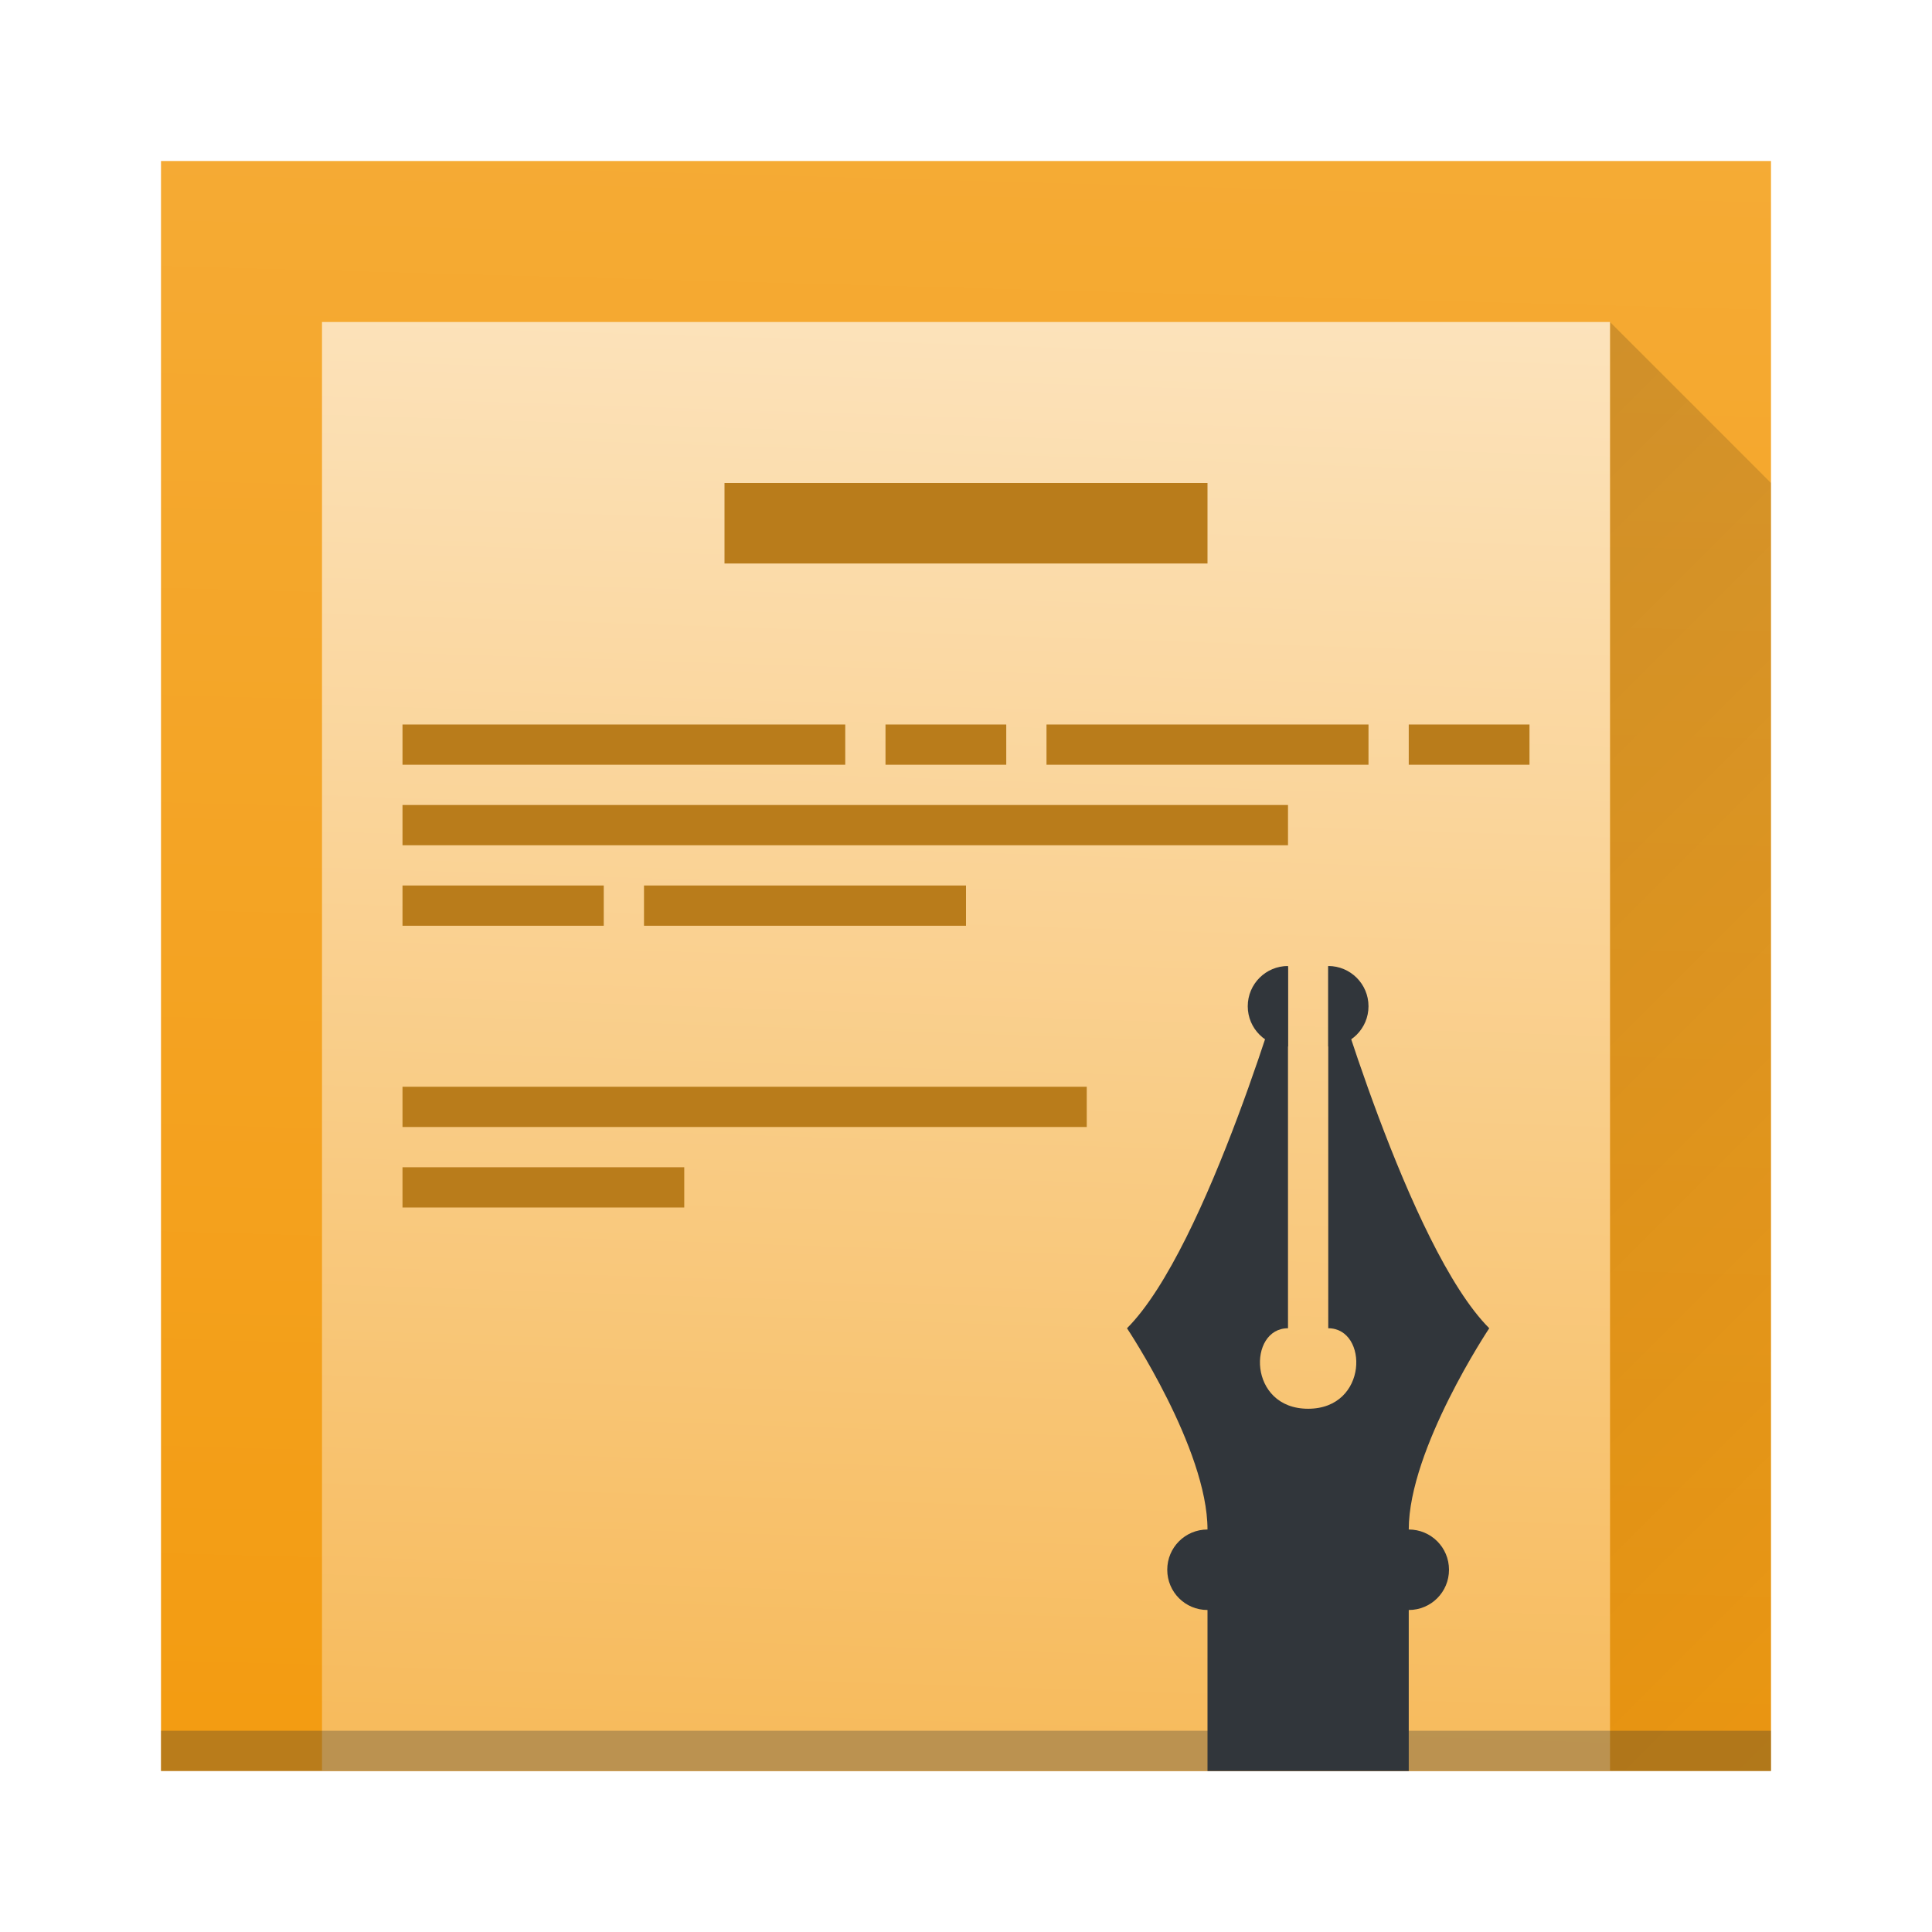
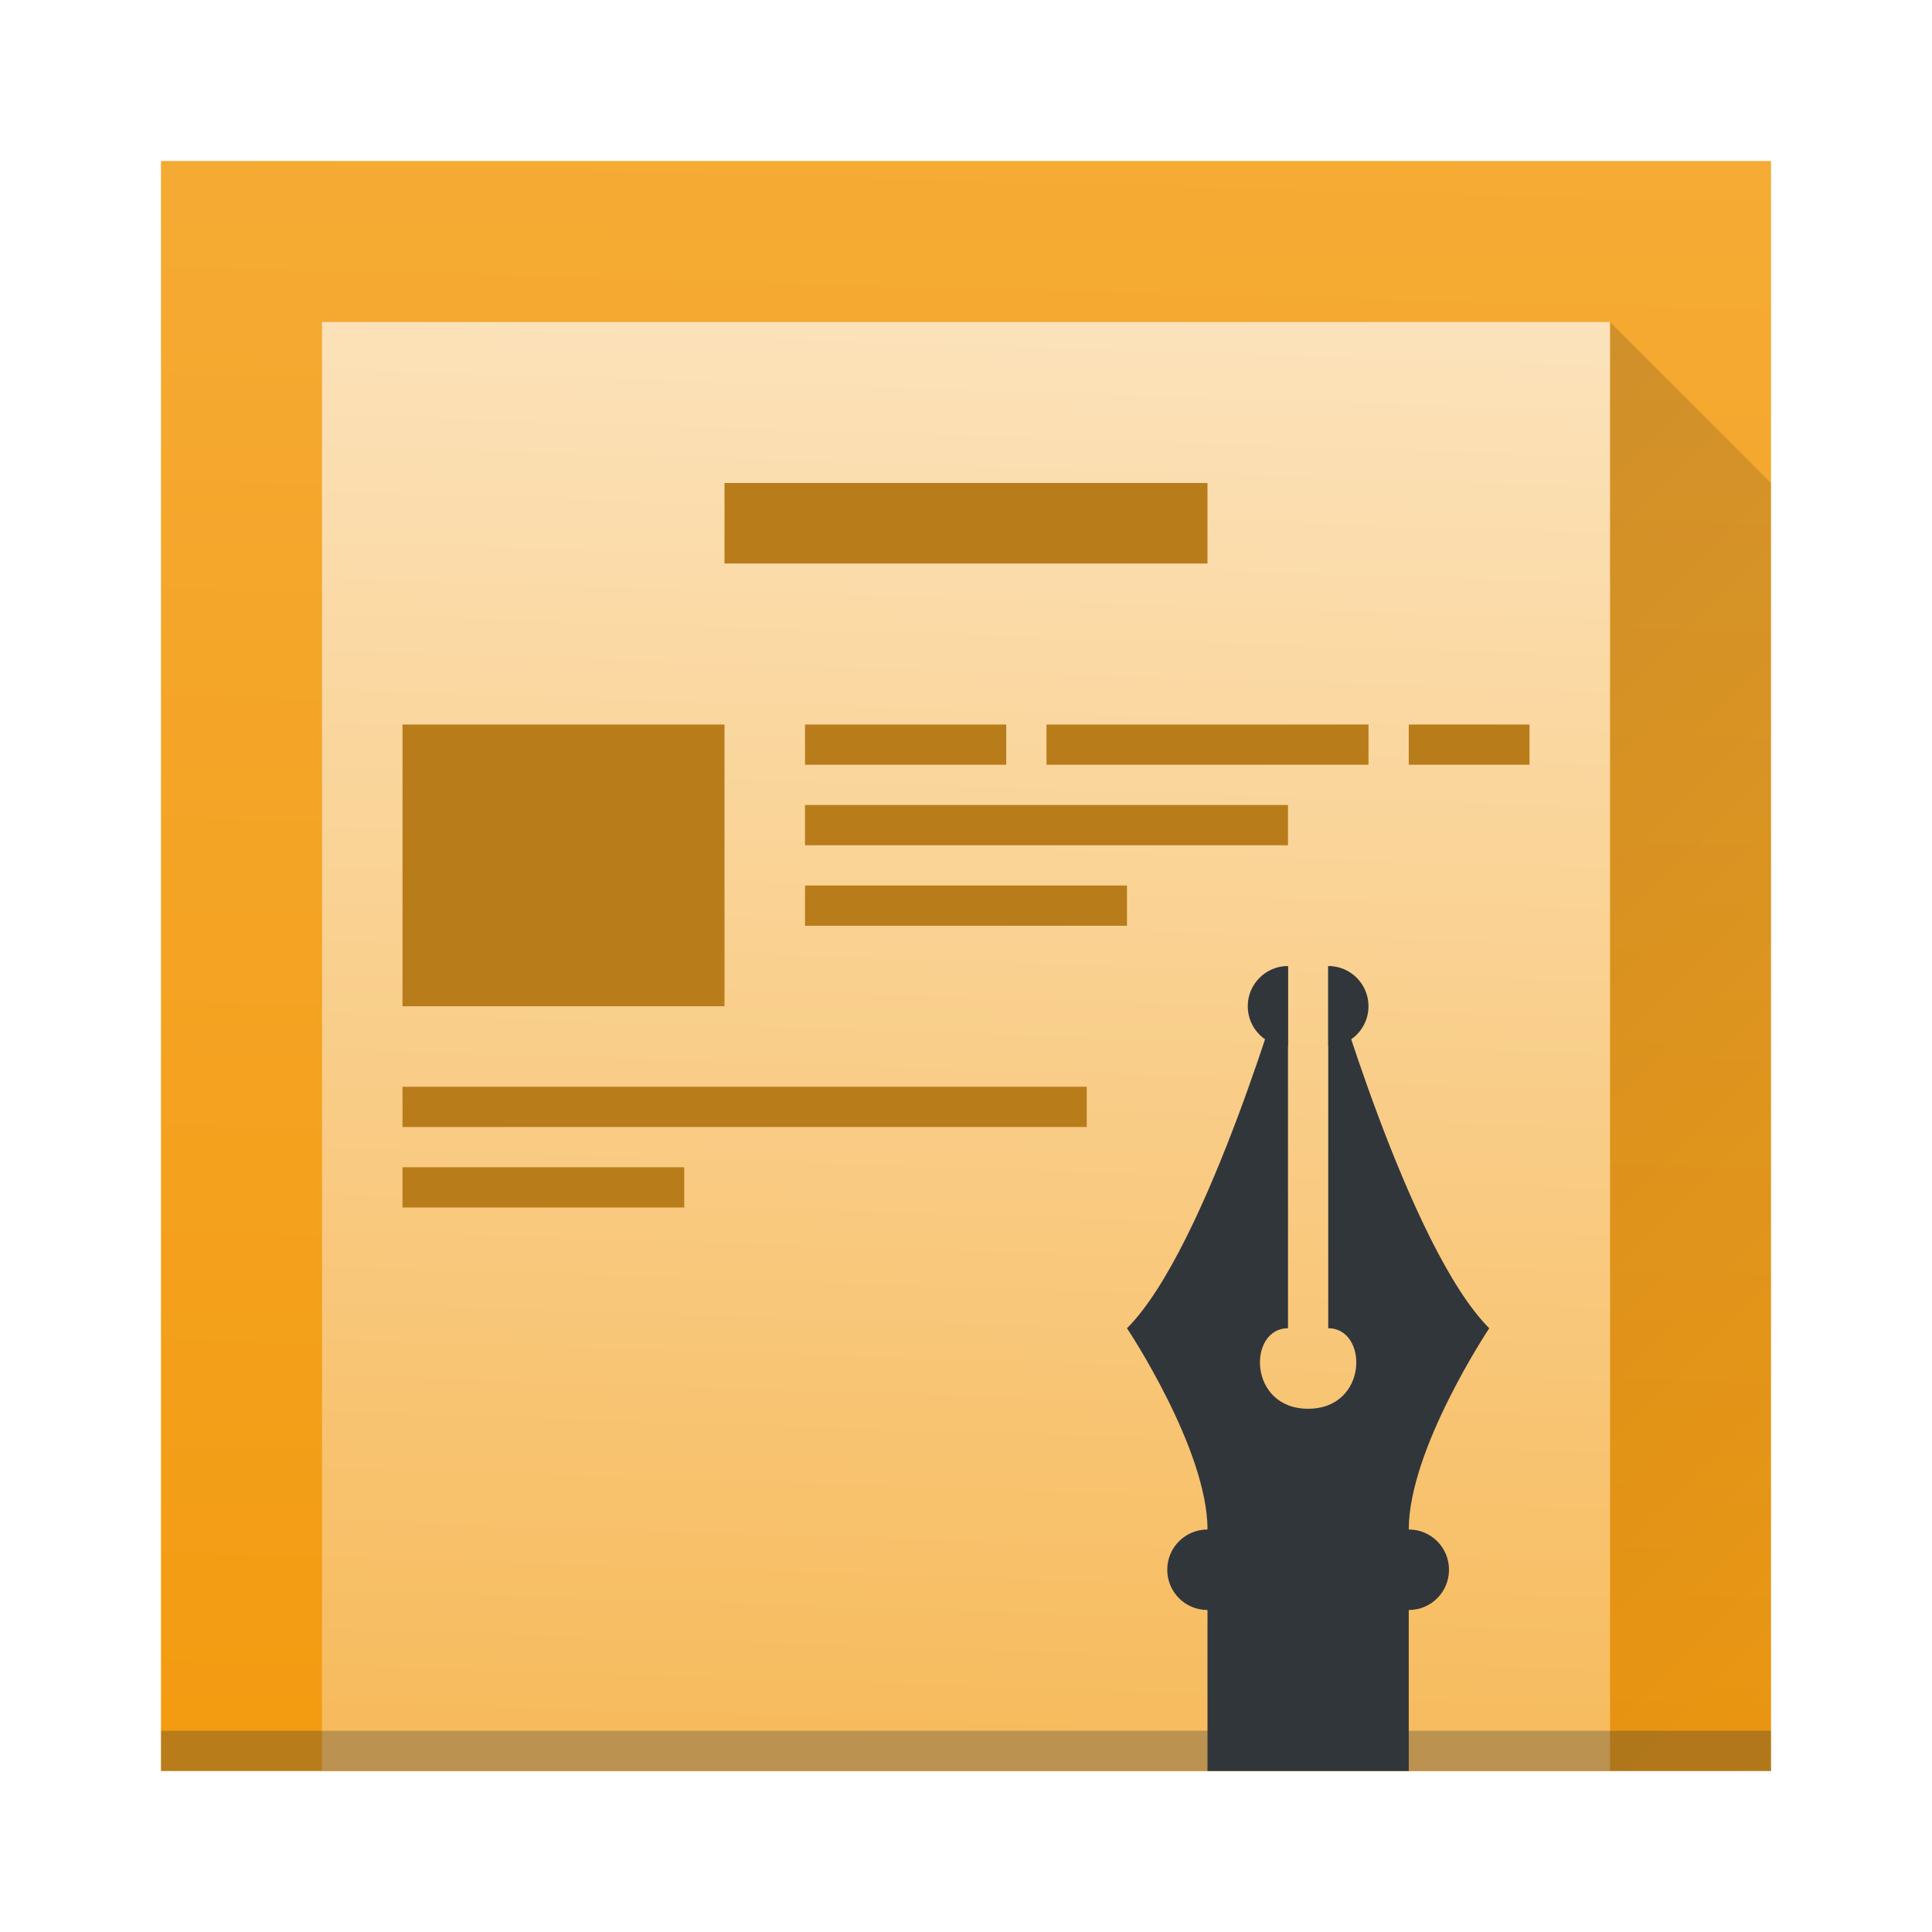
<svg xmlns="http://www.w3.org/2000/svg" xmlns:xlink="http://www.w3.org/1999/xlink" width="48px" height="48px" id="svg2985" version="1.1">
  <defs id="defs2987">
-     <linearGradient id="linearGradient4501">
-       <stop id="stop4503" offset="0" style="stop-color:#f67400;stop-opacity:1;" />
-       <stop id="stop4505" offset="1" style="stop-color:#ed1515;stop-opacity:1;" />
-     </linearGradient>
-     <linearGradient id="linearGradient4491">
-       <stop style="stop-color:#212329;stop-opacity:1;" offset="0" id="stop4493" />
-       <stop style="stop-color:#31363b;stop-opacity:1;" offset="1" id="stop4495" />
-     </linearGradient>
-     <linearGradient y2="561.69" x2="414.098" y1="539.087" x1="390.878" gradientTransform="matrix(1.171313,0,0,1.171313,-442.4661,-613.1772)" gradientUnits="userSpaceOnUse" id="linearGradient3097" xlink:href="#linearGradient4227-4" />
-     <linearGradient id="linearGradient4227-4">
-       <stop id="stop4229-6" offset="0" style="stop-color:#292c2f;stop-opacity:1" />
-       <stop id="stop4231-9" offset="1" style="stop-color:#000000;stop-opacity:0;" />
-     </linearGradient>
    <linearGradient xlink:href="#linearGradient4428" id="linearGradient4371-1" x1="29.062" y1="13.634" x2="29.01" y2="1.499" gradientUnits="userSpaceOnUse" gradientTransform="matrix(-0.7950082,-0.01269411,0.0033851,2.966623,43.05814,3.020705)" />
    <linearGradient id="linearGradient4428">
      <stop id="stop4430" offset="0" style="stop-color:#f7bb5d;stop-opacity:1" />
      <stop id="stop4432" offset="1" style="stop-color:#fce3bc;stop-opacity:1" />
    </linearGradient>
    <linearGradient id="linearGradient4300-7">
      <stop style="stop-color:#f39c12;stop-opacity:1" offset="0" id="stop4302-4" />
      <stop style="stop-color:#f5ab35;stop-opacity:1" offset="1" id="stop4304-1" />
    </linearGradient>
    <linearGradient xlink:href="#linearGradient4300-7" id="linearGradient4371-1-70" x1="29.062" y1="13.634" x2="29.01" y2="1.499" gradientUnits="userSpaceOnUse" gradientTransform="matrix(-0.9937603,-0.01410457,0.00423137,3.296248,47.82267,-1.53255)" />
    <linearGradient xlink:href="#linearGradient4279" id="linearGradient4285" x1="10" y1="20" x2="46" y2="56" gradientUnits="userSpaceOnUse" />
    <linearGradient id="linearGradient4279">
      <stop style="stop-color:#000000;stop-opacity:1;" offset="0" id="stop4281" />
      <stop style="stop-color:#000000;stop-opacity:0;" offset="1" id="stop4283" />
    </linearGradient>
  </defs>
  <g id="layer1">
    <path id="rect4174-4-7-4" d="M 4,4 44,4 44,44 4,44 Z" style="opacity:1;fill:url(#linearGradient4371-1-70);fill-opacity:1;stroke:none;stroke-width:2;stroke-linecap:round;stroke-linejoin:bevel;stroke-miterlimit:4;stroke-dasharray:none;stroke-opacity:1" />
    <path style="opacity:0.2;fill:url(#linearGradient4285);fill-opacity:1;fill-rule:evenodd;stroke:none;stroke-width:1px;stroke-linecap:butt;stroke-linejoin:miter;stroke-opacity:1" d="m 40,44 0,-36 4,4 0,32 z" id="path4277" />
    <path id="rect4174-4-7" d="M 8,8 40,8 40,44 8,44 Z" style="opacity:1;fill:url(#linearGradient4371-1);fill-opacity:1;stroke:none;stroke-width:2;stroke-linecap:round;stroke-linejoin:bevel;stroke-miterlimit:4;stroke-dasharray:none;stroke-opacity:1" />
    <rect y="43" x="4" height="1" width="40" id="rect4169-4-5" style="fill:#2e3132;fill-opacity:0.294;stroke:none" />
    <path style="opacity:1;fill:#31363b;fill-opacity:1;stroke:none;stroke-width:2;stroke-linecap:round;stroke-linejoin:bevel;stroke-miterlimit:4;stroke-dasharray:none;stroke-opacity:1" d="M 32 24 C 32 24 30 31 28 33 C 28 33 30 36 30 38 C 29.446 38 29 38.446 29 39 C 29 39.554 29.446 40 30 40 L 30 44 L 35 44 L 35 40 C 35.554 40 36 39.554 36 39 C 36 38.446 35.554 38 35 38 C 35 36 37 33 37 33 C 35 31 33 24 33 24 L 33 33 C 34 33 34 35 32.5 35 C 31 35 31 33 32 33 L 32 24 z " id="rect4267" />
    <path style="opacity:1;fill:#31363b;fill-opacity:1;stroke:none;stroke-width:2;stroke-linecap:round;stroke-linejoin:bevel;stroke-miterlimit:4;stroke-dasharray:none;stroke-opacity:1" d="m 32,24 a 1,1 0 0 0 -1,1 1,1 0 0 0 1,1 l 0,-2 z" id="path4288" />
    <path style="opacity:1;fill:#31363b;fill-opacity:1;stroke:none;stroke-width:2;stroke-linecap:round;stroke-linejoin:bevel;stroke-miterlimit:4;stroke-dasharray:none;stroke-opacity:1" d="m 33,26 a 1,1 0 0 0 1,-1 1,1 0 0 0 -1,-1 l 0,2 z" id="path4288-4" />
    <rect style="opacity:1;fill:#b97c1b;fill-opacity:1;stroke:none;stroke-width:2;stroke-linecap:round;stroke-linejoin:bevel;stroke-miterlimit:4;stroke-dasharray:none;stroke-opacity:1" id="rect4310" width="12" height="2" x="18" y="12" ry="0" />
-     <rect style="opacity:1;fill:#b97c1b;fill-opacity:1;stroke:none;stroke-width:2;stroke-linecap:round;stroke-linejoin:bevel;stroke-miterlimit:4;stroke-dasharray:none;stroke-opacity:1" id="rect4310-8" width="11" height="1" x="10" y="18" ry="0" />
-     <rect style="opacity:1;fill:#b97c1b;fill-opacity:1;stroke:none;stroke-width:2;stroke-linecap:round;stroke-linejoin:bevel;stroke-miterlimit:4;stroke-dasharray:none;stroke-opacity:1" id="rect4310-8-5" width="3" height="1" x="22" y="18" ry="0" />
+     <rect style="opacity:1;fill:#b97c1b;fill-opacity:1;stroke:none;stroke-width:2;stroke-linecap:round;stroke-linejoin:bevel;stroke-miterlimit:4;stroke-dasharray:none;stroke-opacity:1" id="rect4310-8-5" width="5" height="1" x="20" y="18" ry="0" />
    <rect style="opacity:1;fill:#b97c1b;fill-opacity:1;stroke:none;stroke-width:2;stroke-linecap:round;stroke-linejoin:bevel;stroke-miterlimit:4;stroke-dasharray:none;stroke-opacity:1" id="rect4310-8-5-6" width="8" height="1" x="26" y="18" ry="0" />
    <rect style="opacity:1;fill:#b97c1b;fill-opacity:1;stroke:none;stroke-width:2;stroke-linecap:round;stroke-linejoin:bevel;stroke-miterlimit:4;stroke-dasharray:none;stroke-opacity:1" id="rect4310-8-5-6-9" width="3" height="1" x="35" y="18" ry="0" />
-     <rect style="opacity:1;fill:#b97c1b;fill-opacity:1;stroke:none;stroke-width:2;stroke-linecap:round;stroke-linejoin:bevel;stroke-miterlimit:4;stroke-dasharray:none;stroke-opacity:1" id="rect4310-8-8" width="22" height="1" x="10" y="20" ry="0" />
-     <rect style="opacity:1;fill:#b97c1b;fill-opacity:1;stroke:none;stroke-width:2;stroke-linecap:round;stroke-linejoin:bevel;stroke-miterlimit:4;stroke-dasharray:none;stroke-opacity:1" id="rect4310-8-8-1" width="5" height="1" x="10" y="22" ry="0" />
-     <rect style="opacity:1;fill:#b97c1b;fill-opacity:1;stroke:none;stroke-width:2;stroke-linecap:round;stroke-linejoin:bevel;stroke-miterlimit:4;stroke-dasharray:none;stroke-opacity:1" id="rect4310-8-8-1-1" width="8" height="1" x="16" y="22" ry="0" />
+     <rect style="opacity:1;fill:#b97c1b;fill-opacity:1;stroke:none;stroke-width:2;stroke-linecap:round;stroke-linejoin:bevel;stroke-miterlimit:4;stroke-dasharray:none;stroke-opacity:1" id="rect4310-8-8" width="12" height="1" x="20" y="20" ry="0" />
+     <rect style="opacity:1;fill:#b97c1b;fill-opacity:1;stroke:none;stroke-width:2;stroke-linecap:round;stroke-linejoin:bevel;stroke-miterlimit:4;stroke-dasharray:none;stroke-opacity:1" id="rect4310-8-8-1" width="8" height="7" x="10" y="18" ry="0" />
+     <rect style="opacity:1;fill:#b97c1b;fill-opacity:1;stroke:none;stroke-width:2;stroke-linecap:round;stroke-linejoin:bevel;stroke-miterlimit:4;stroke-dasharray:none;stroke-opacity:1" id="rect4310-8-8-1-1" width="8" height="1" x="20" y="22" ry="0" />
    <rect style="opacity:1;fill:#b97c1b;fill-opacity:1;stroke:none;stroke-width:2;stroke-linecap:round;stroke-linejoin:bevel;stroke-miterlimit:4;stroke-dasharray:none;stroke-opacity:1" id="rect4310-8-8-1-1-9" width="17" height="1" x="10" y="27" ry="0" />
    <rect style="opacity:1;fill:#b97c1b;fill-opacity:1;stroke:none;stroke-width:2;stroke-linecap:round;stroke-linejoin:bevel;stroke-miterlimit:4;stroke-dasharray:none;stroke-opacity:1" id="rect4310-8-8-1-1-9-6" width="7" height="1" x="10" y="29" ry="0" />
  </g>
</svg>
